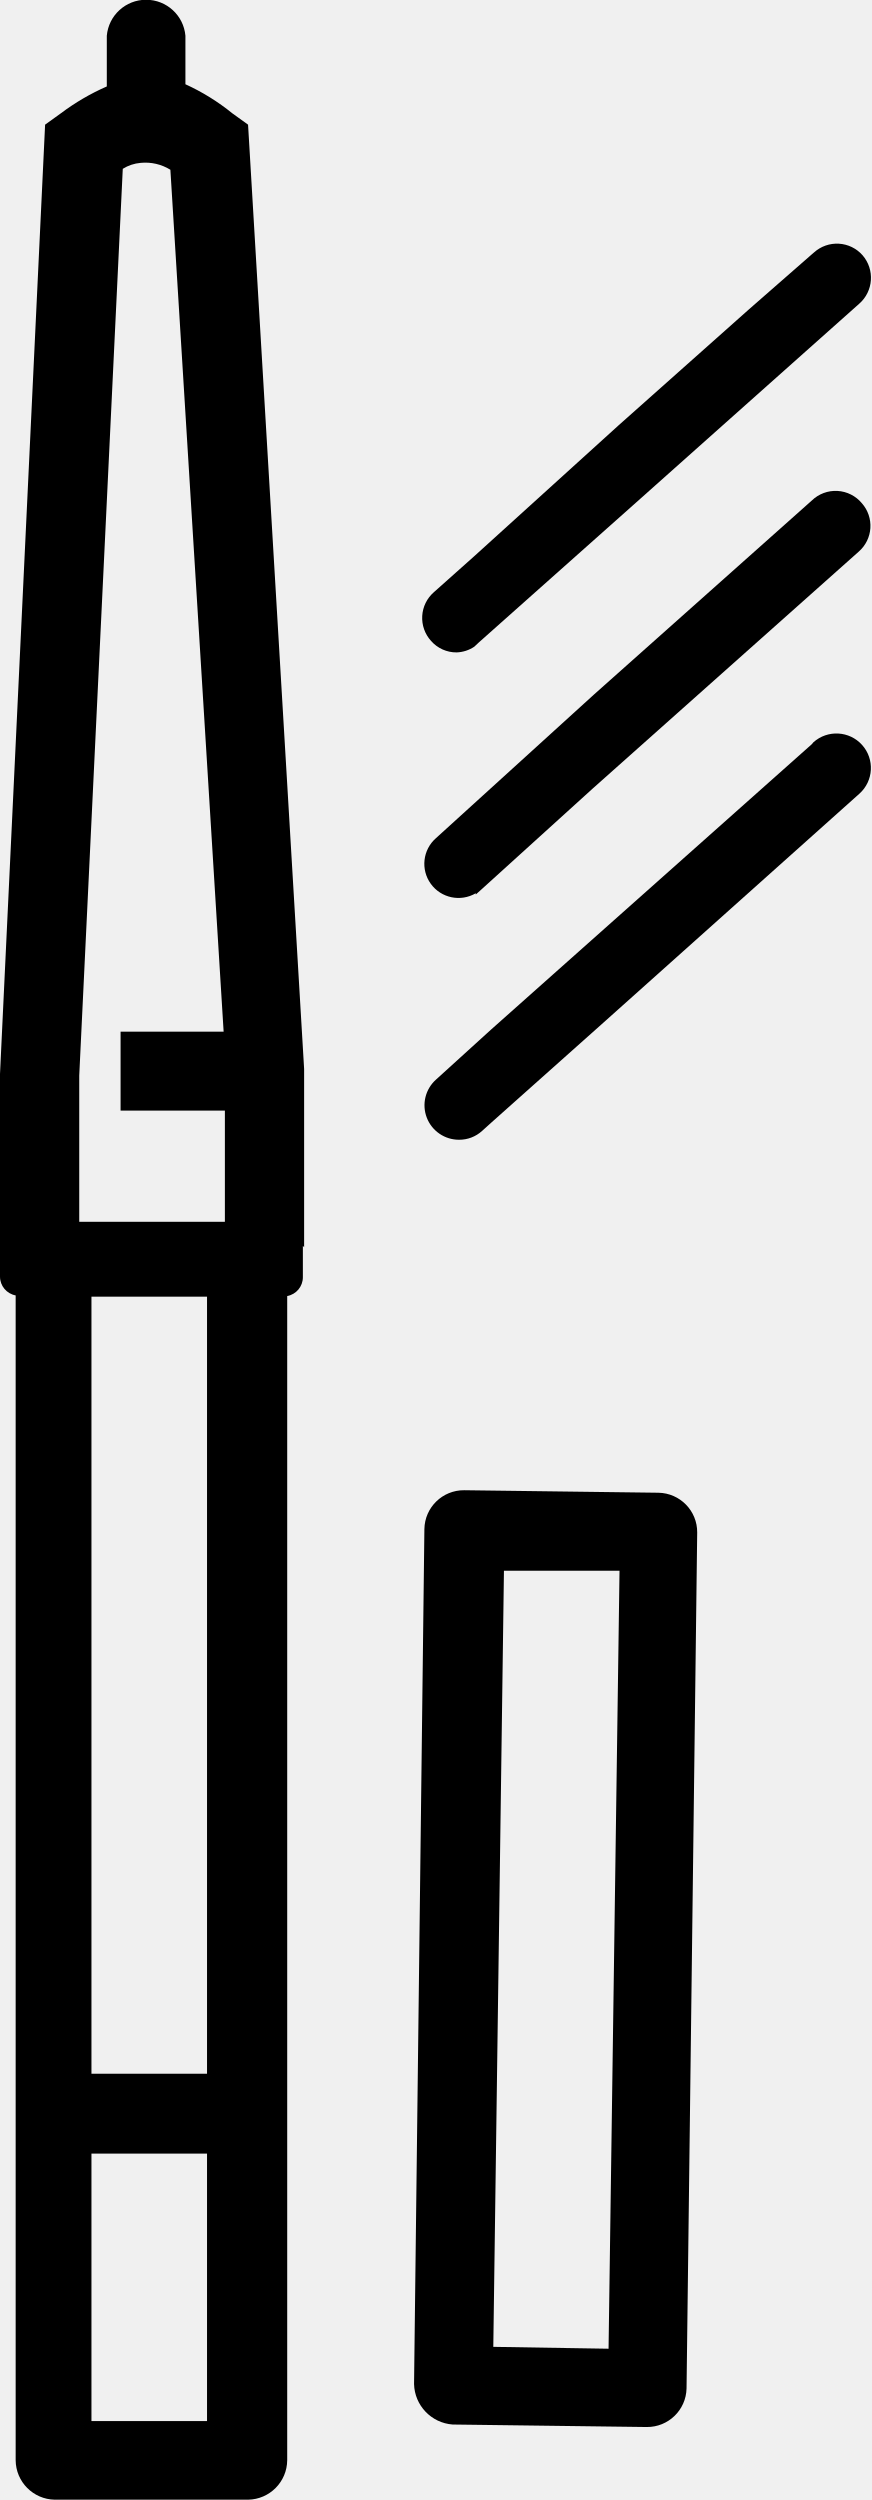
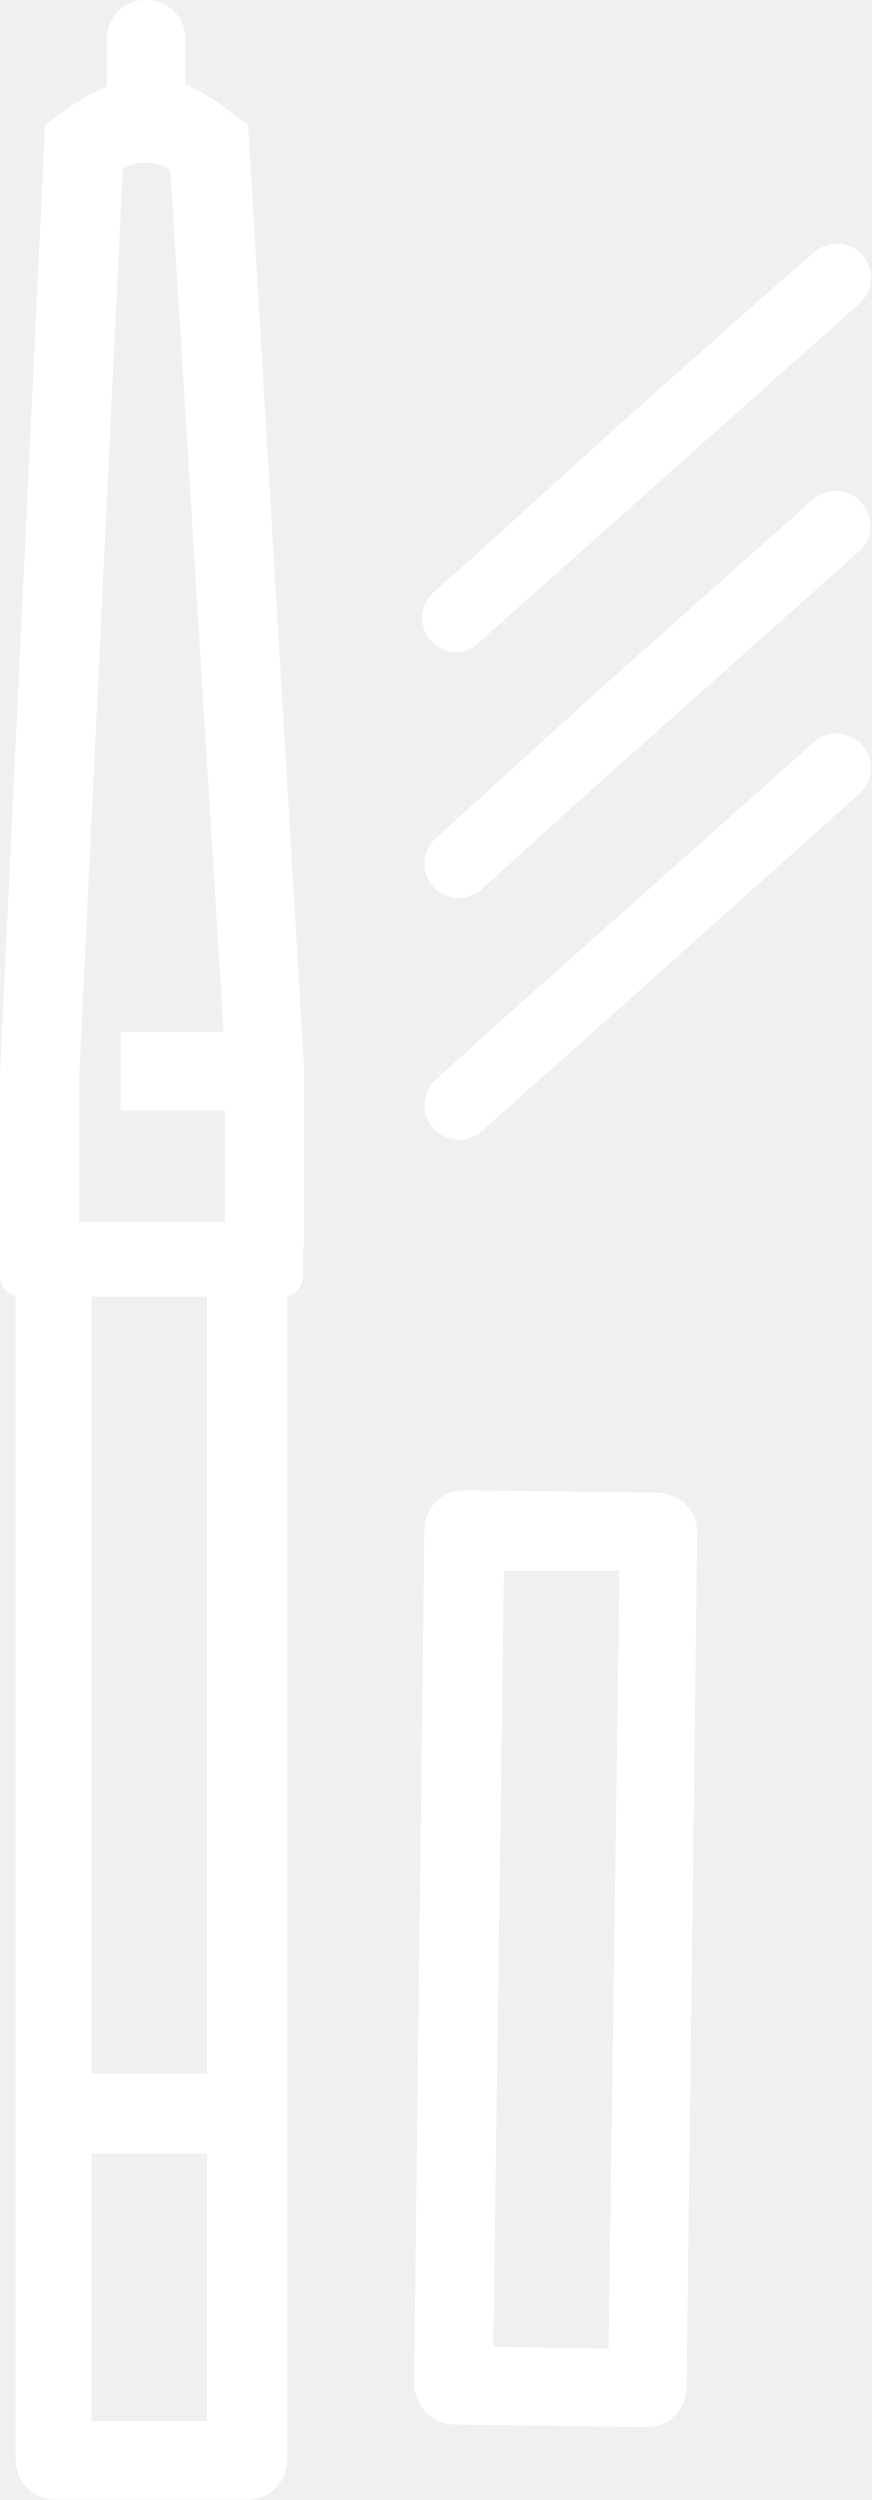
<svg xmlns="http://www.w3.org/2000/svg" id="Layer_1" data-name="Layer 1" viewBox="0 0 27.81 79.82">
  <defs>
    <style>.cls-1{fill:none;}</style>
  </defs>
-   <path d="M41.34,56.17a1.26,1.26,0,0,0-1.24-1.27l-6.2-.08a1.26,1.26,0,0,0-1.27,1.24l-0.33,27.3a1.33,1.33,0,0,0,1.23,1.29l6.2,0.08A1.26,1.26,0,0,0,41,83.5Zm-6.51,26,0.34-24.78,3.69,0L38.51,82.23Z" transform="translate(-19.08 -7.24)" />
+   <path fill="white" d="M41.34,56.17a1.26,1.26,0,0,0-1.24-1.27l-6.2-.08a1.26,1.26,0,0,0-1.27,1.24l-0.33,27.3a1.33,1.33,0,0,0,1.23,1.29l6.2,0.08A1.26,1.26,0,0,0,41,83.5Zm-6.51,26,0.34-24.78,3.69,0L38.51,82.23Z" transform="translate(-19.08 -7.24)" />
  <line class="cls-1" x1="6.67" y1="48.76" x2="2.98" y2="48.76" />
-   <path d="M28.79,47.06l0-5.69L27,11.22l-0.5-.36A6.93,6.93,0,0,0,25,9.93V8.38a1.26,1.26,0,0,0-2.51,0V10a7.33,7.33,0,0,0-1.47.86l-0.5.36L19.08,41.53l0,5.26a0.58,0.58,0,0,0,0,.06V48a0.61,0.61,0,0,0,.5.6V85.79a1.27,1.27,0,0,0,1.25,1.26H27a1.27,1.27,0,0,0,1.25-1.26V48.62a0.61,0.61,0,0,0,.5-0.6v-1h0ZM23,12.63a1.28,1.28,0,0,1,.57-0.19,1.52,1.52,0,0,1,.95.22l1.7,27.52H22.93V42.7h3.33v3.55H21.61l0-4.67Zm2.72,71.91H22V76h3.69v8.58ZM22,73.45V48.64h3.69V73.45H22Z" transform="translate(-19.08 -7.24)" />
-   <path d="M46.52,32.58a1.1,1.1,0,1,0-1.47-1.64L45,31v0L34.75,40.12h0L33,41.71a1.1,1.1,0,0,0,.74,1.92,1.08,1.08,0,0,0,.73-0.28l0.31-.28h0l3.5-3.12Z" transform="translate(-19.08 -7.24)" />
-   <path d="M46.6,23.31A1.09,1.09,0,0,0,45,23.22l0,0h0l-6.95,6.19L33,34a1.09,1.09,0,0,0,1.27,1.76V35.8l0.19-.17h0L38,32.42h0l8.5-7.57A1.09,1.09,0,0,0,46.6,23.31Z" transform="translate(-19.08 -7.24)" />
-   <path d="M46.62,15.39a1.09,1.09,0,0,0-1.55-.09L45,15.36h0l-2,1.75h0l-4.17,3.71L34.22,25h0l-1.29,1.15a1.09,1.09,0,0,0-.09,1.55,1.07,1.07,0,0,0,.82.37,1.08,1.08,0,0,0,.56-0.18v0l0.15-.14h0l5.17-4.6,2.85-2.54h0l4.12-3.67A1.1,1.1,0,0,0,46.62,15.39Z" transform="translate(-19.08 -7.24)" />
+   <path fill="white" d="M28.79,47.06l0-5.69L27,11.22l-0.5-.36A6.93,6.93,0,0,0,25,9.93V8.38a1.26,1.26,0,0,0-2.51,0V10a7.33,7.33,0,0,0-1.47.86l-0.5.36L19.08,41.53l0,5.26a0.58,0.58,0,0,0,0,.06V48a0.61,0.61,0,0,0,.5.6V85.79a1.27,1.27,0,0,0,1.25,1.26H27a1.27,1.27,0,0,0,1.25-1.26V48.62a0.61,0.61,0,0,0,.5-0.6v-1h0ZM23,12.63a1.28,1.28,0,0,1,.57-0.19,1.52,1.52,0,0,1,.95.22l1.7,27.52H22.93V42.7h3.33v3.55H21.61l0-4.67Zm2.72,71.91H22V76h3.69v8.58ZM22,73.45V48.64h3.69V73.45H22Z" transform="translate(-19.08 -7.24)" />
+   <path fill="white" d="M46.52,32.58a1.1,1.1,0,1,0-1.47-1.64L45,31v0L34.75,40.12h0L33,41.71a1.1,1.1,0,0,0,.74,1.92,1.08,1.08,0,0,0,.73-0.28l0.31-.28h0l3.5-3.12Z" transform="translate(-19.08 -7.24)" />
+   <path fill="white" d="M46.6,23.31A1.09,1.09,0,0,0,45,23.22l0,0h0l-6.95,6.19L33,34a1.09,1.09,0,0,0,1.27,1.76V35.8l0.19-.17h0L38,32.42h0l8.5-7.57A1.09,1.09,0,0,0,46.6,23.31Z" transform="translate(-19.08 -7.24)" />
+   <path fill="white" d="M46.62,15.39a1.09,1.09,0,0,0-1.55-.09L45,15.36h0l-2,1.75h0l-4.17,3.71L34.22,25h0l-1.29,1.15a1.09,1.09,0,0,0-.09,1.55,1.07,1.07,0,0,0,.82.37,1.08,1.08,0,0,0,.56-0.18v0l0.15-.14h0l5.17-4.6,2.85-2.54h0l4.12-3.67A1.1,1.1,0,0,0,46.62,15.39Z" transform="translate(-19.08 -7.24)" />
</svg>
